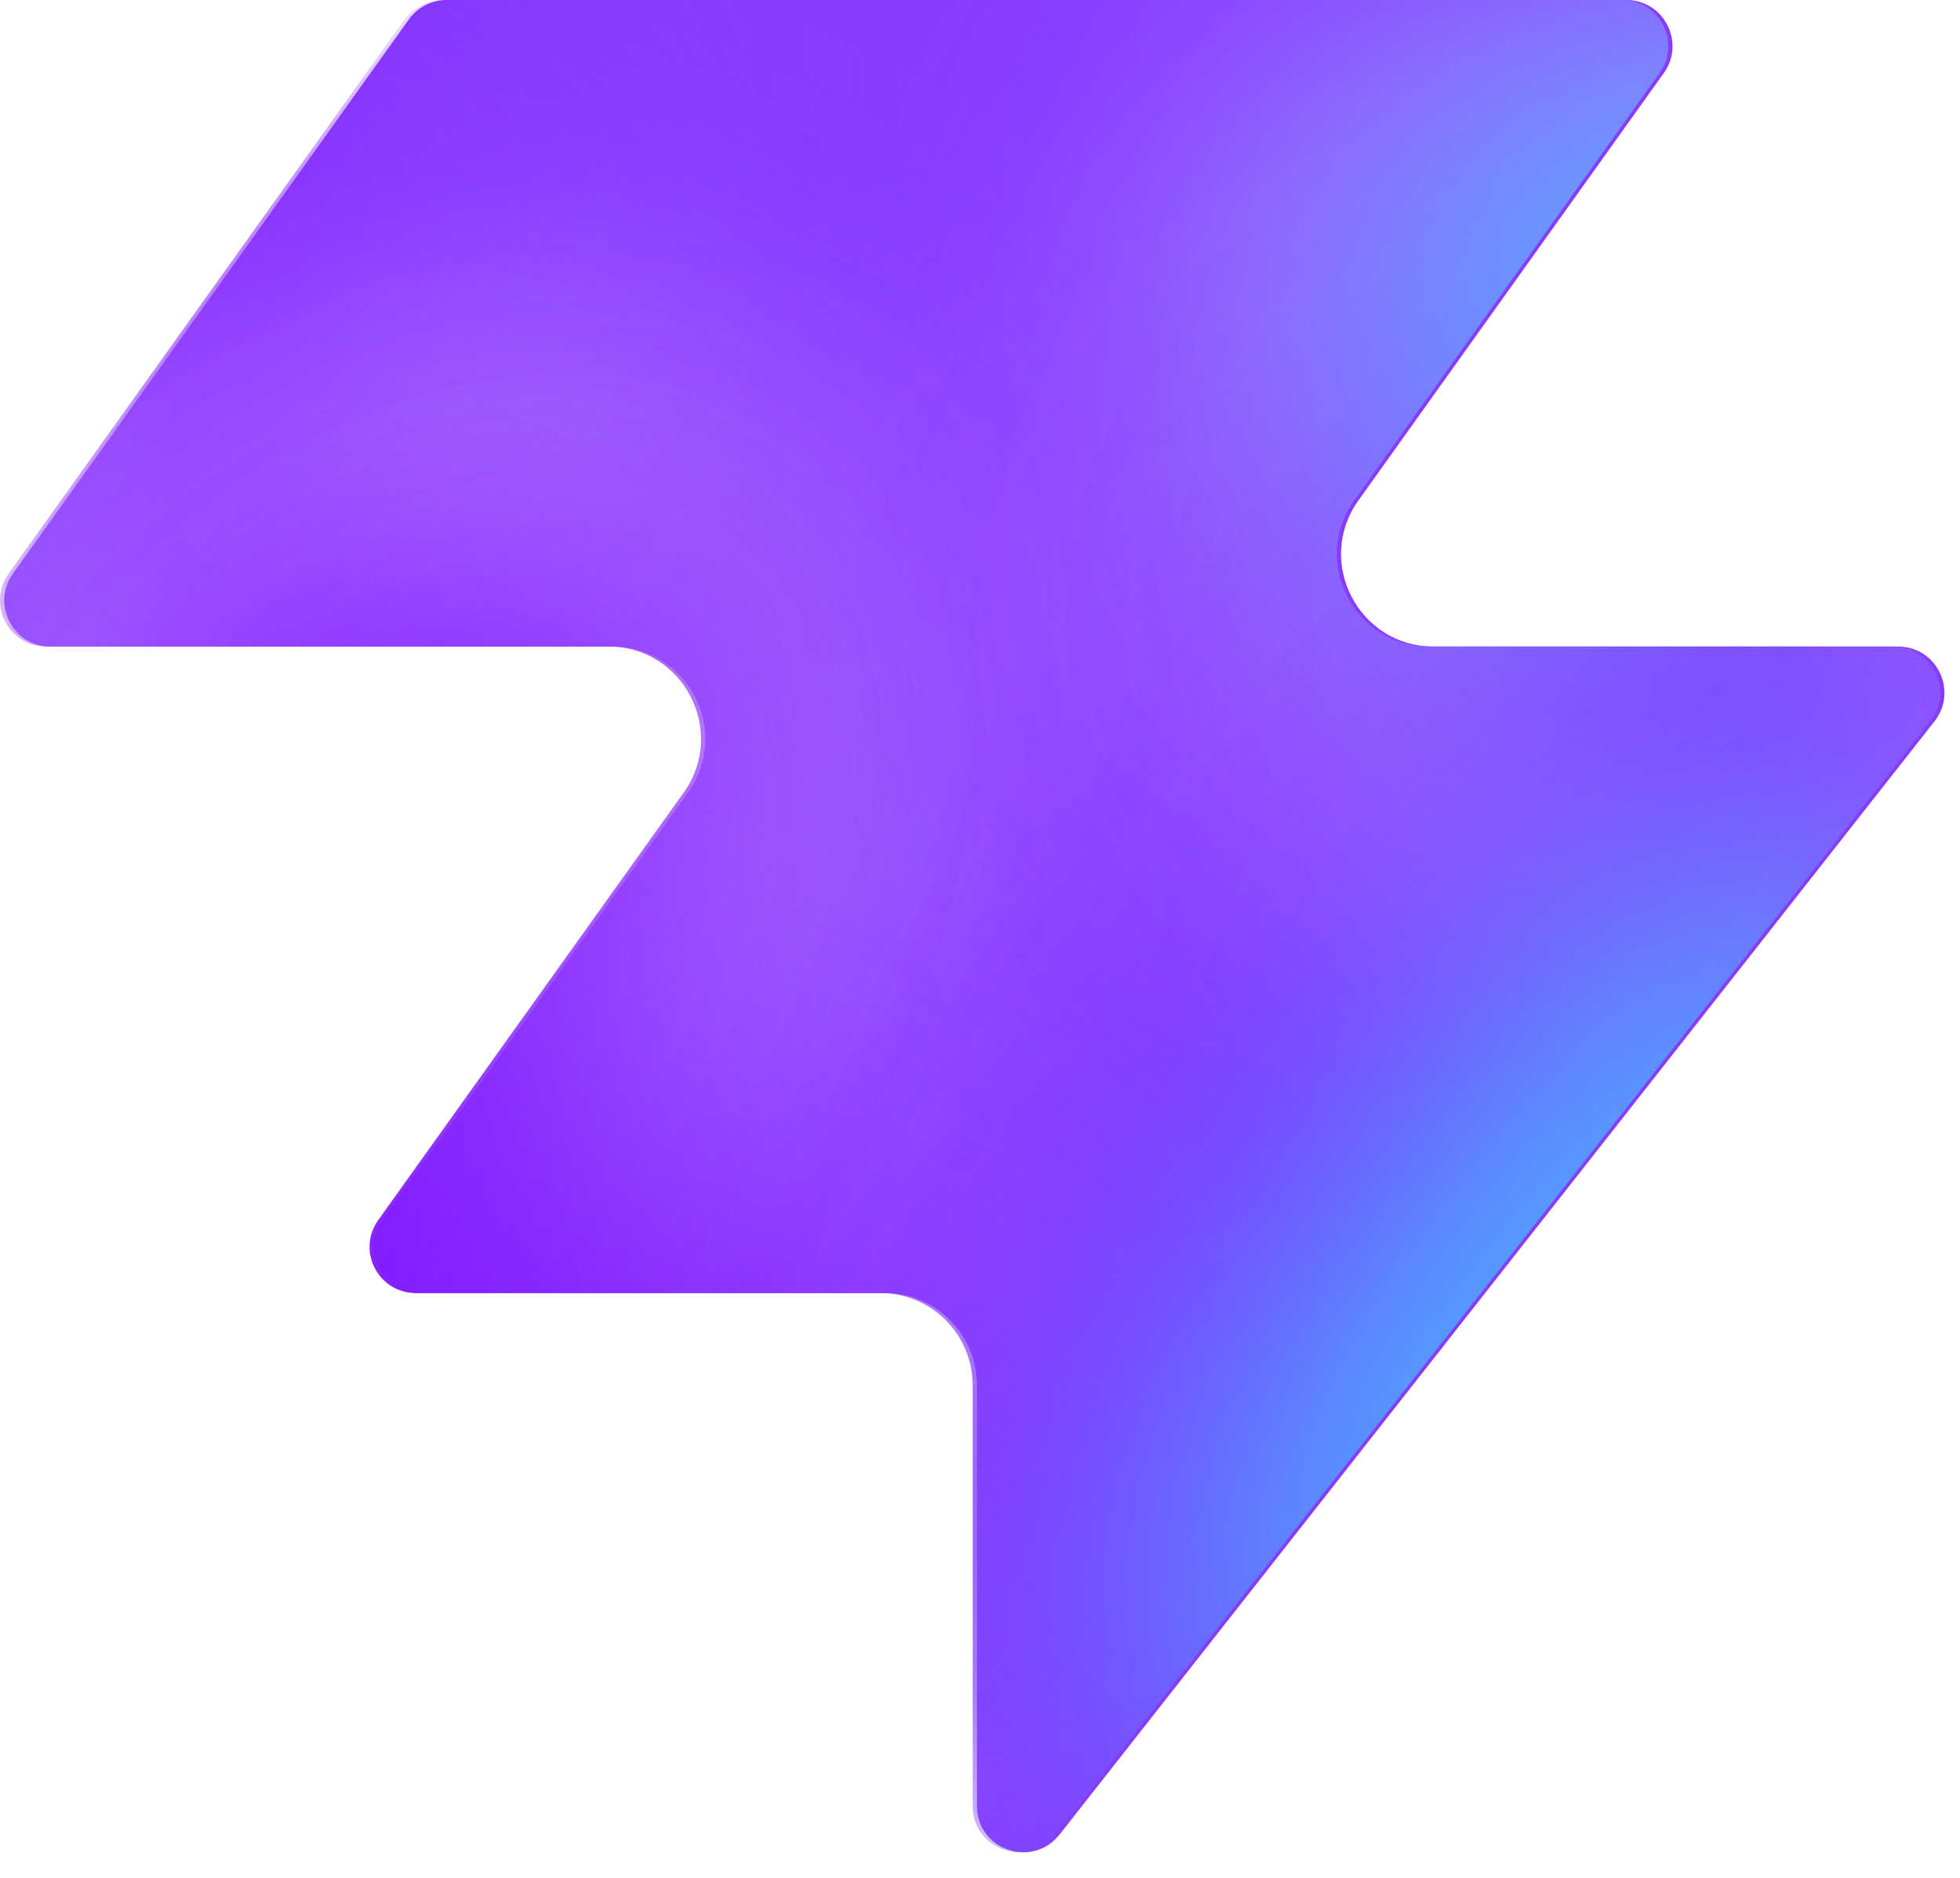
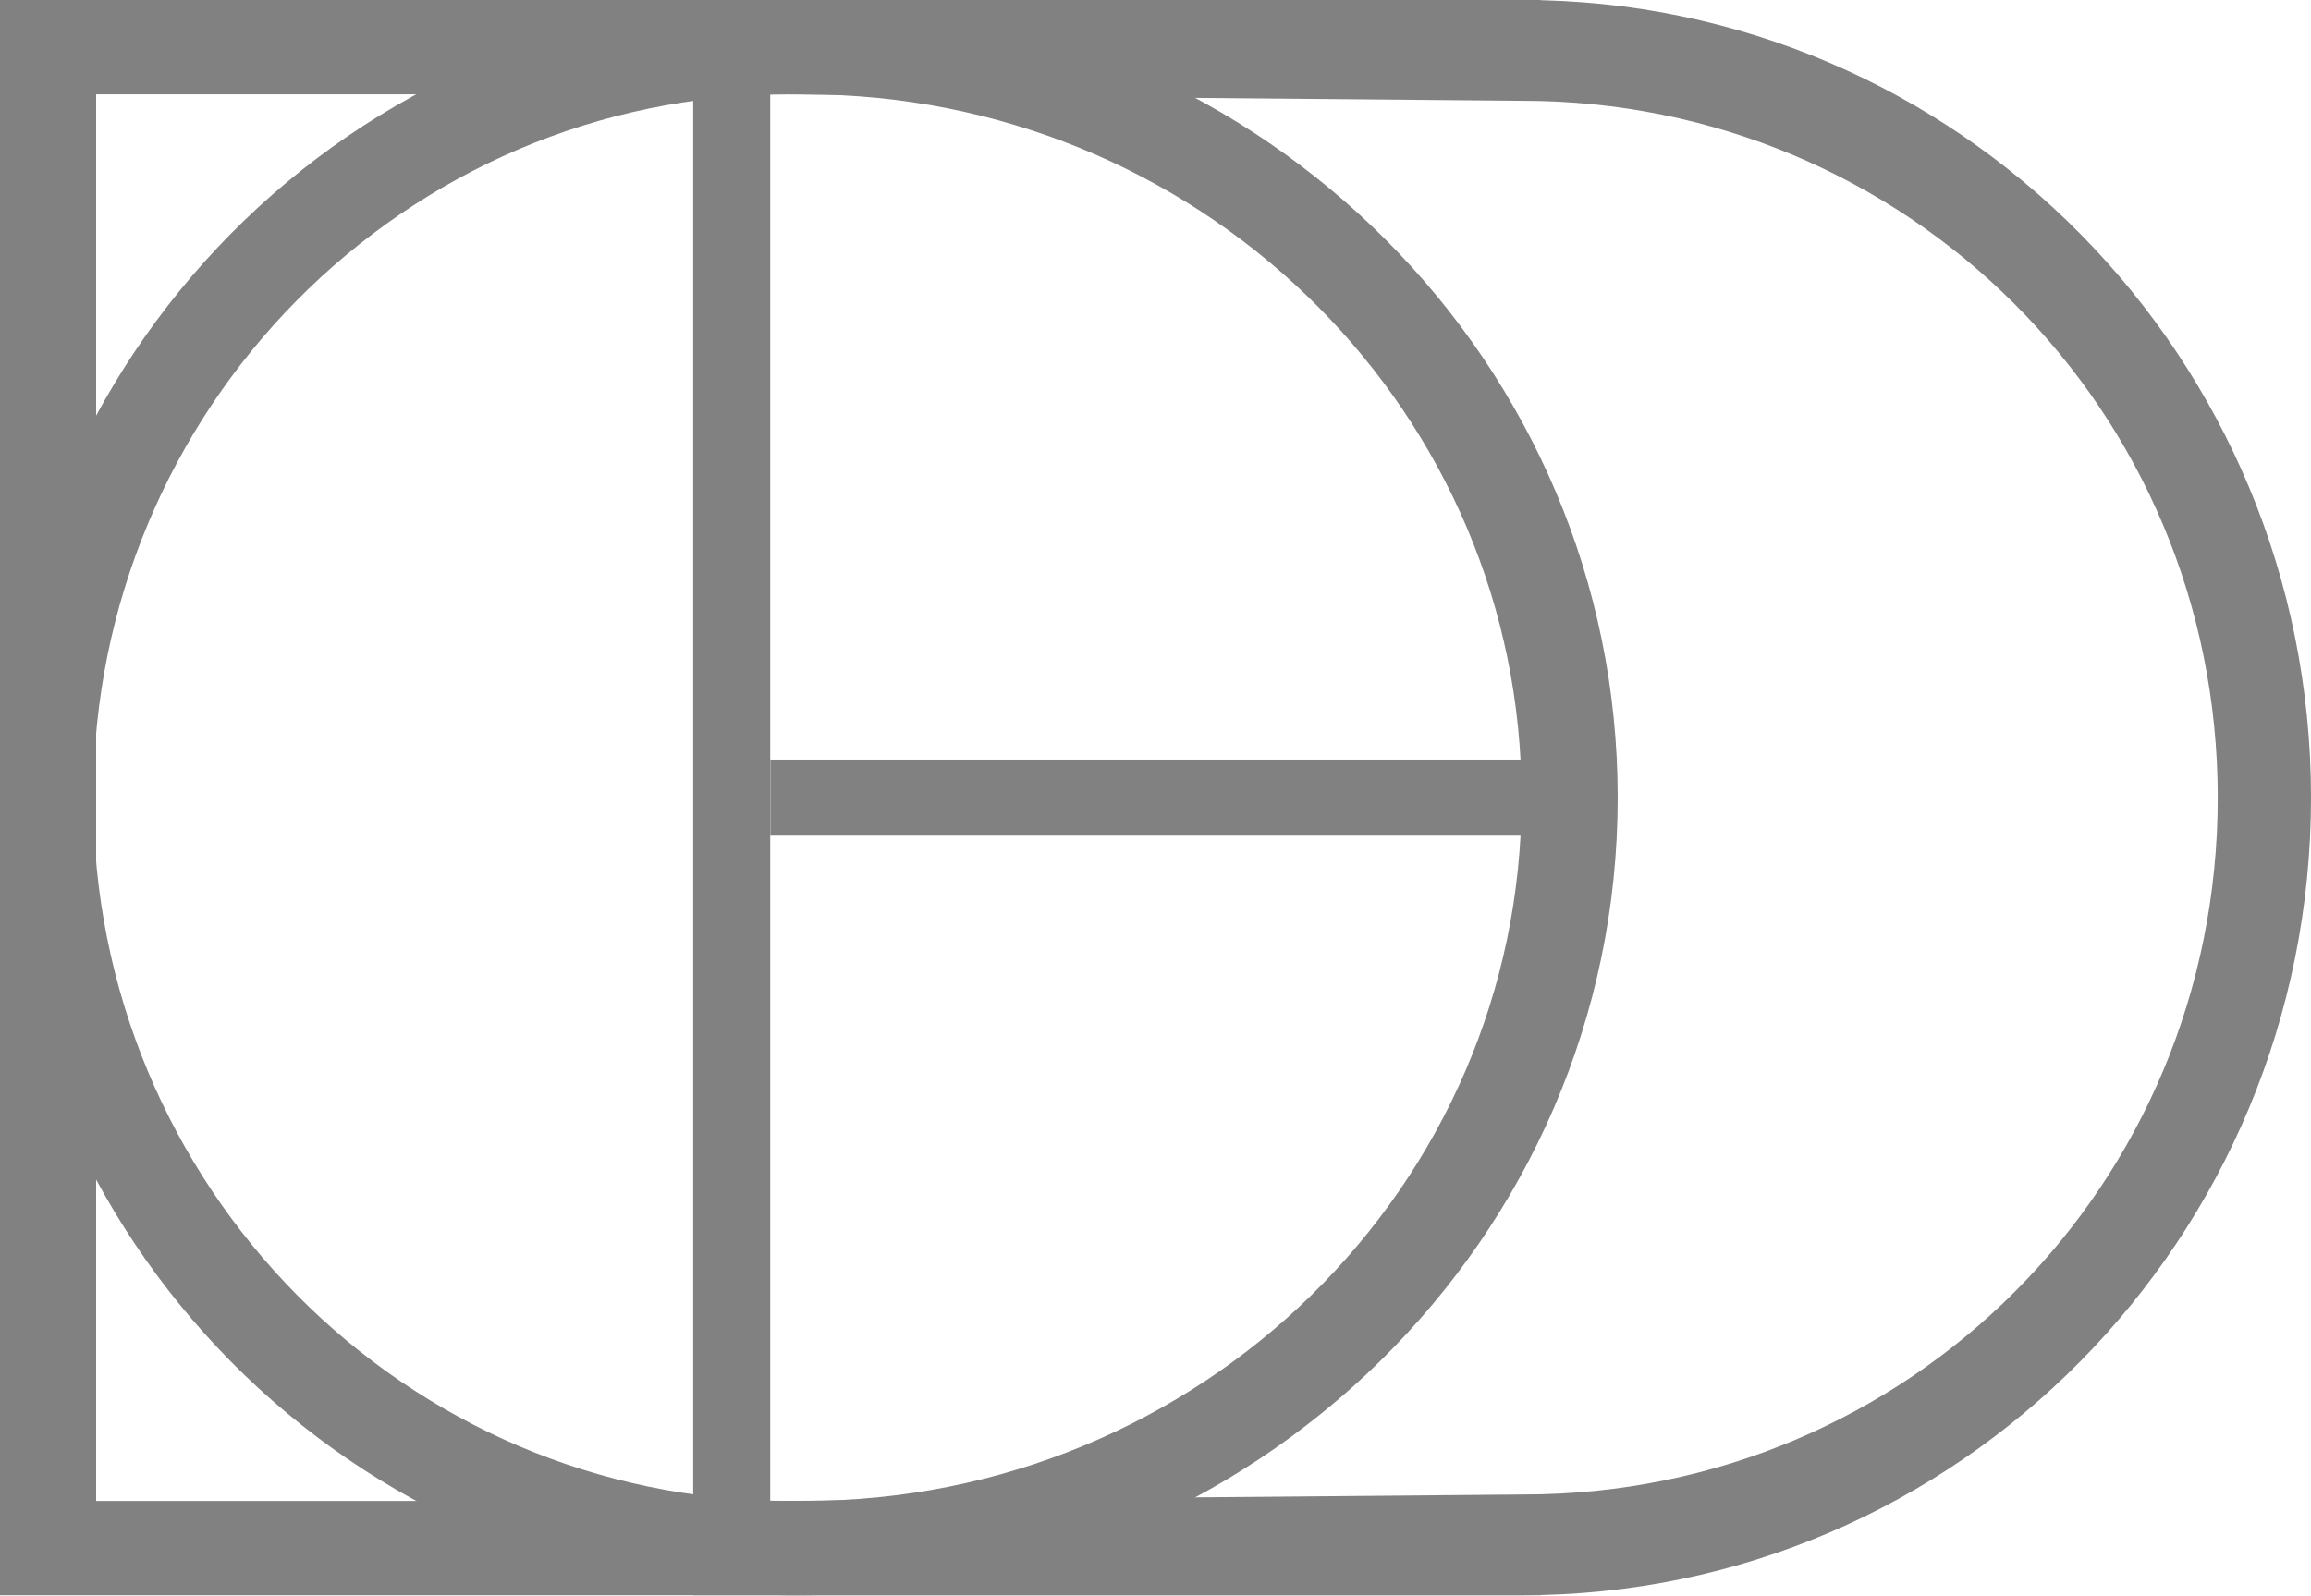
- <svg xmlns="http://www.w3.org/2000/svg" width="48" height="46" fill="none" viewBox="0 0 48 46">
-   <path fill="#863bff" d="M25.946 44.938c-.664.845-2.021.375-2.021-.698V33.937a2.26 2.26 0 0 0-2.262-2.262H10.287c-.92 0-1.456-1.04-.92-1.788l7.48-10.471c1.07-1.497 0-3.578-1.842-3.578H1.237c-.92 0-1.456-1.04-.92-1.788L10.013.474c.214-.297.556-.474.92-.474h28.894c.92 0 1.456 1.04.92 1.788l-7.48 10.471c-1.07 1.498 0 3.579 1.842 3.579h11.377c.943 0 1.473 1.088.89 1.83L25.947 44.94z" style="fill:#863bff;fill:color(display-p3 .525 .23 1);fill-opacity:1" />
-   <mask id="a" width="48" height="46" x="0" y="0" maskUnits="userSpaceOnUse" style="mask-type:alpha">
-     <path fill="#000" d="M25.842 44.938c-.664.844-2.021.375-2.021-.698V33.937a2.26 2.26 0 0 0-2.262-2.262H10.183c-.92 0-1.456-1.04-.92-1.788l7.48-10.471c1.07-1.498 0-3.579-1.842-3.579H1.133c-.92 0-1.456-1.04-.92-1.787L9.91.473c.214-.297.556-.474.92-.474h28.894c.92 0 1.456 1.04.92 1.788l-7.48 10.471c-1.07 1.498 0 3.578 1.842 3.578h11.377c.943 0 1.473 1.088.89 1.832L25.843 44.94z" style="fill:#000;fill-opacity:1" />
-   </mask>
-   <g mask="url(#a)">
-     <g filter="url(#b)">
-       <ellipse cx="5.508" cy="14.704" fill="#ede6ff" rx="5.508" ry="14.704" style="fill:#ede6ff;fill:color(display-p3 .927 .903 1);fill-opacity:1" transform="matrix(.00324 1 1 -.00324 -4.47 31.516)" />
-     </g>
-     <g filter="url(#c)">
-       <ellipse cx="10.399" cy="29.851" fill="#ede6ff" rx="10.399" ry="29.851" style="fill:#ede6ff;fill:color(display-p3 .927 .903 1);fill-opacity:1" transform="matrix(.00324 1 1 -.00324 -39.328 7.883)" />
-     </g>
-     <g filter="url(#d)">
-       <ellipse cx="5.508" cy="30.487" fill="#7e14ff" rx="5.508" ry="30.487" style="fill:#7e14ff;fill:color(display-p3 .492 .077 1);fill-opacity:1" transform="rotate(89.814 -25.913 -14.639)scale(1 -1)" />
-     </g>
-     <g filter="url(#e)">
-       <ellipse cx="5.508" cy="30.599" fill="#7e14ff" rx="5.508" ry="30.599" style="fill:#7e14ff;fill:color(display-p3 .492 .077 1);fill-opacity:1" transform="rotate(89.814 -32.644 -3.334)scale(1 -1)" />
-     </g>
-     <g filter="url(#f)">
-       <ellipse cx="5.508" cy="30.599" fill="#7e14ff" rx="5.508" ry="30.599" style="fill:#7e14ff;fill:color(display-p3 .492 .077 1);fill-opacity:1" transform="matrix(.00324 1 1 -.00324 -34.34 30.47)" />
-     </g>
-     <g filter="url(#g)">
-       <ellipse cx="14.072" cy="22.078" fill="#ede6ff" rx="14.072" ry="22.078" style="fill:#ede6ff;fill:color(display-p3 .927 .903 1);fill-opacity:1" transform="rotate(93.35 24.506 48.493)scale(-1 1)" />
-     </g>
-     <g filter="url(#h)">
-       <ellipse cx="3.47" cy="21.501" fill="#7e14ff" rx="3.47" ry="21.501" style="fill:#7e14ff;fill:color(display-p3 .492 .077 1);fill-opacity:1" transform="rotate(89.009 28.708 47.59)scale(-1 1)" />
-     </g>
-     <g filter="url(#i)">
-       <ellipse cx="3.47" cy="21.501" fill="#7e14ff" rx="3.47" ry="21.501" style="fill:#7e14ff;fill:color(display-p3 .492 .077 1);fill-opacity:1" transform="rotate(89.009 28.708 47.59)scale(-1 1)" />
-     </g>
-     <g filter="url(#j)">
-       <ellipse cx=".387" cy="8.972" fill="#7e14ff" rx="4.407" ry="29.108" style="fill:#7e14ff;fill:color(display-p3 .492 .077 1);fill-opacity:1" transform="rotate(39.51 .387 8.972)" />
-     </g>
-     <g filter="url(#k)">
-       <ellipse cx="47.523" cy="-6.092" fill="#7e14ff" rx="4.407" ry="29.108" style="fill:#7e14ff;fill:color(display-p3 .492 .077 1);fill-opacity:1" transform="rotate(37.892 47.523 -6.092)" />
-     </g>
-     <g filter="url(#l)">
-       <ellipse cx="41.412" cy="6.333" fill="#47bfff" rx="5.971" ry="9.665" style="fill:#47bfff;fill:color(display-p3 .28 .748 1);fill-opacity:1" transform="rotate(37.892 41.412 6.333)" />
-     </g>
-     <g filter="url(#m)">
-       <ellipse cx="-1.879" cy="38.332" fill="#7e14ff" rx="4.407" ry="29.108" style="fill:#7e14ff;fill:color(display-p3 .492 .077 1);fill-opacity:1" transform="rotate(37.892 -1.88 38.332)" />
-     </g>
-     <g filter="url(#n)">
-       <ellipse cx="-1.879" cy="38.332" fill="#7e14ff" rx="4.407" ry="29.108" style="fill:#7e14ff;fill:color(display-p3 .492 .077 1);fill-opacity:1" transform="rotate(37.892 -1.88 38.332)" />
-     </g>
-     <g filter="url(#o)">
-       <ellipse cx="35.651" cy="29.907" fill="#7e14ff" rx="4.407" ry="29.108" style="fill:#7e14ff;fill:color(display-p3 .492 .077 1);fill-opacity:1" transform="rotate(37.892 35.651 29.907)" />
-     </g>
-     <g filter="url(#p)">
-       <ellipse cx="38.418" cy="32.4" fill="#47bfff" rx="5.971" ry="15.297" style="fill:#47bfff;fill:color(display-p3 .28 .748 1);fill-opacity:1" transform="rotate(37.892 38.418 32.4)" />
-     </g>
-   </g>
-   <defs>
-     <filter id="b" width="60.045" height="41.654" x="-19.77" y="16.149" color-interpolation-filters="sRGB" filterUnits="userSpaceOnUse">
-       <feFlood flood-opacity="0" result="BackgroundImageFix" />
-       <feBlend in="SourceGraphic" in2="BackgroundImageFix" result="shape" />
-       <feGaussianBlur result="effect1_foregroundBlur_2002_17158" stdDeviation="7.659" />
-     </filter>
-     <filter id="c" width="90.34" height="51.437" x="-54.613" y="-7.533" color-interpolation-filters="sRGB" filterUnits="userSpaceOnUse">
-       <feFlood flood-opacity="0" result="BackgroundImageFix" />
-       <feBlend in="SourceGraphic" in2="BackgroundImageFix" result="shape" />
-       <feGaussianBlur result="effect1_foregroundBlur_2002_17158" stdDeviation="7.659" />
-     </filter>
-     <filter id="d" width="79.355" height="29.4" x="-49.64" y="2.03" color-interpolation-filters="sRGB" filterUnits="userSpaceOnUse">
-       <feFlood flood-opacity="0" result="BackgroundImageFix" />
-       <feBlend in="SourceGraphic" in2="BackgroundImageFix" result="shape" />
-       <feGaussianBlur result="effect1_foregroundBlur_2002_17158" stdDeviation="4.596" />
-     </filter>
-     <filter id="e" width="79.579" height="29.4" x="-45.045" y="20.029" color-interpolation-filters="sRGB" filterUnits="userSpaceOnUse">
-       <feFlood flood-opacity="0" result="BackgroundImageFix" />
-       <feBlend in="SourceGraphic" in2="BackgroundImageFix" result="shape" />
-       <feGaussianBlur result="effect1_foregroundBlur_2002_17158" stdDeviation="4.596" />
-     </filter>
-     <filter id="f" width="79.579" height="29.4" x="-43.513" y="21.178" color-interpolation-filters="sRGB" filterUnits="userSpaceOnUse">
-       <feFlood flood-opacity="0" result="BackgroundImageFix" />
-       <feBlend in="SourceGraphic" in2="BackgroundImageFix" result="shape" />
-       <feGaussianBlur result="effect1_foregroundBlur_2002_17158" stdDeviation="4.596" />
-     </filter>
-     <filter id="g" width="74.749" height="58.852" x="15.756" y="-17.901" color-interpolation-filters="sRGB" filterUnits="userSpaceOnUse">
-       <feFlood flood-opacity="0" result="BackgroundImageFix" />
-       <feBlend in="SourceGraphic" in2="BackgroundImageFix" result="shape" />
-       <feGaussianBlur result="effect1_foregroundBlur_2002_17158" stdDeviation="7.659" />
-     </filter>
-     <filter id="h" width="61.377" height="25.362" x="23.548" y="2.284" color-interpolation-filters="sRGB" filterUnits="userSpaceOnUse">
-       <feFlood flood-opacity="0" result="BackgroundImageFix" />
-       <feBlend in="SourceGraphic" in2="BackgroundImageFix" result="shape" />
-       <feGaussianBlur result="effect1_foregroundBlur_2002_17158" stdDeviation="4.596" />
-     </filter>
-     <filter id="i" width="61.377" height="25.362" x="23.548" y="2.284" color-interpolation-filters="sRGB" filterUnits="userSpaceOnUse">
-       <feFlood flood-opacity="0" result="BackgroundImageFix" />
-       <feBlend in="SourceGraphic" in2="BackgroundImageFix" result="shape" />
-       <feGaussianBlur result="effect1_foregroundBlur_2002_17158" stdDeviation="4.596" />
-     </filter>
-     <filter id="j" width="56.045" height="63.649" x="-27.636" y="-22.853" color-interpolation-filters="sRGB" filterUnits="userSpaceOnUse">
-       <feFlood flood-opacity="0" result="BackgroundImageFix" />
-       <feBlend in="SourceGraphic" in2="BackgroundImageFix" result="shape" />
-       <feGaussianBlur result="effect1_foregroundBlur_2002_17158" stdDeviation="4.596" />
-     </filter>
-     <filter id="k" width="54.814" height="64.646" x="20.116" y="-38.415" color-interpolation-filters="sRGB" filterUnits="userSpaceOnUse">
-       <feFlood flood-opacity="0" result="BackgroundImageFix" />
-       <feBlend in="SourceGraphic" in2="BackgroundImageFix" result="shape" />
-       <feGaussianBlur result="effect1_foregroundBlur_2002_17158" stdDeviation="4.596" />
-     </filter>
-     <filter id="l" width="33.541" height="35.313" x="24.641" y="-11.323" color-interpolation-filters="sRGB" filterUnits="userSpaceOnUse">
-       <feFlood flood-opacity="0" result="BackgroundImageFix" />
-       <feBlend in="SourceGraphic" in2="BackgroundImageFix" result="shape" />
-       <feGaussianBlur result="effect1_foregroundBlur_2002_17158" stdDeviation="4.596" />
-     </filter>
-     <filter id="m" width="54.814" height="64.646" x="-29.286" y="6.009" color-interpolation-filters="sRGB" filterUnits="userSpaceOnUse">
-       <feFlood flood-opacity="0" result="BackgroundImageFix" />
-       <feBlend in="SourceGraphic" in2="BackgroundImageFix" result="shape" />
-       <feGaussianBlur result="effect1_foregroundBlur_2002_17158" stdDeviation="4.596" />
-     </filter>
-     <filter id="n" width="54.814" height="64.646" x="-29.286" y="6.009" color-interpolation-filters="sRGB" filterUnits="userSpaceOnUse">
-       <feFlood flood-opacity="0" result="BackgroundImageFix" />
-       <feBlend in="SourceGraphic" in2="BackgroundImageFix" result="shape" />
-       <feGaussianBlur result="effect1_foregroundBlur_2002_17158" stdDeviation="4.596" />
-     </filter>
-     <filter id="o" width="54.814" height="64.646" x="8.244" y="-2.416" color-interpolation-filters="sRGB" filterUnits="userSpaceOnUse">
-       <feFlood flood-opacity="0" result="BackgroundImageFix" />
-       <feBlend in="SourceGraphic" in2="BackgroundImageFix" result="shape" />
-       <feGaussianBlur result="effect1_foregroundBlur_2002_17158" stdDeviation="4.596" />
-     </filter>
-     <filter id="p" width="39.409" height="43.623" x="18.713" y="10.588" color-interpolation-filters="sRGB" filterUnits="userSpaceOnUse">
-       <feFlood flood-opacity="0" result="BackgroundImageFix" />
-       <feBlend in="SourceGraphic" in2="BackgroundImageFix" result="shape" />
-       <feGaussianBlur result="effect1_foregroundBlur_2002_17158" stdDeviation="4.596" />
-     </filter>
-   </defs>
+ <svg xmlns="http://www.w3.org/2000/svg" width="42" height="29" viewBox="0 0 42 29" fill="none">
+   <path d="M40.305 14.5C40.305 7.439 34.648 1.832 27.669 1.832L14.331 1.715C7.352 1.715 1.695 7.439 1.695 14.5C1.695 21.561 7.352 27.285 14.331 27.285L27.696 27.168C34.675 27.168 40.305 21.561 40.305 14.5ZM42 14.5C42 22.508 35.584 29 27.669 29H14.331C6.416 29 2.92603e-05 22.508 0 14.5C0 6.492 6.416 0 14.331 0H27.669C35.584 0 42 6.492 42 14.5Z" fill="#818181" />
+   <path d="M27.653 14.5C27.653 7.549 22.001 1.894 14.961 1.719L14.625 1.715H1.747V27.285H14.625C21.82 27.285 27.653 21.561 27.653 14.5ZM29.4 14.5C29.4 22.508 22.785 29 14.625 29H0V0H14.625L15.006 0.005C22.99 0.203 29.4 6.617 29.4 14.5Z" fill="#818181" />
+   <path d="M13.998 1.381V29H12.598V1.381H13.998Z" fill="#818181" />
+   <path d="M28 0V1.381H14V0H28Z" fill="#818181" />
+   <path d="M28 13.809V15.191H14V13.809H28Z" fill="#818181" />
+   <path d="M28 27.619V29H14V27.619H28Z" fill="#818181" />
</svg>
